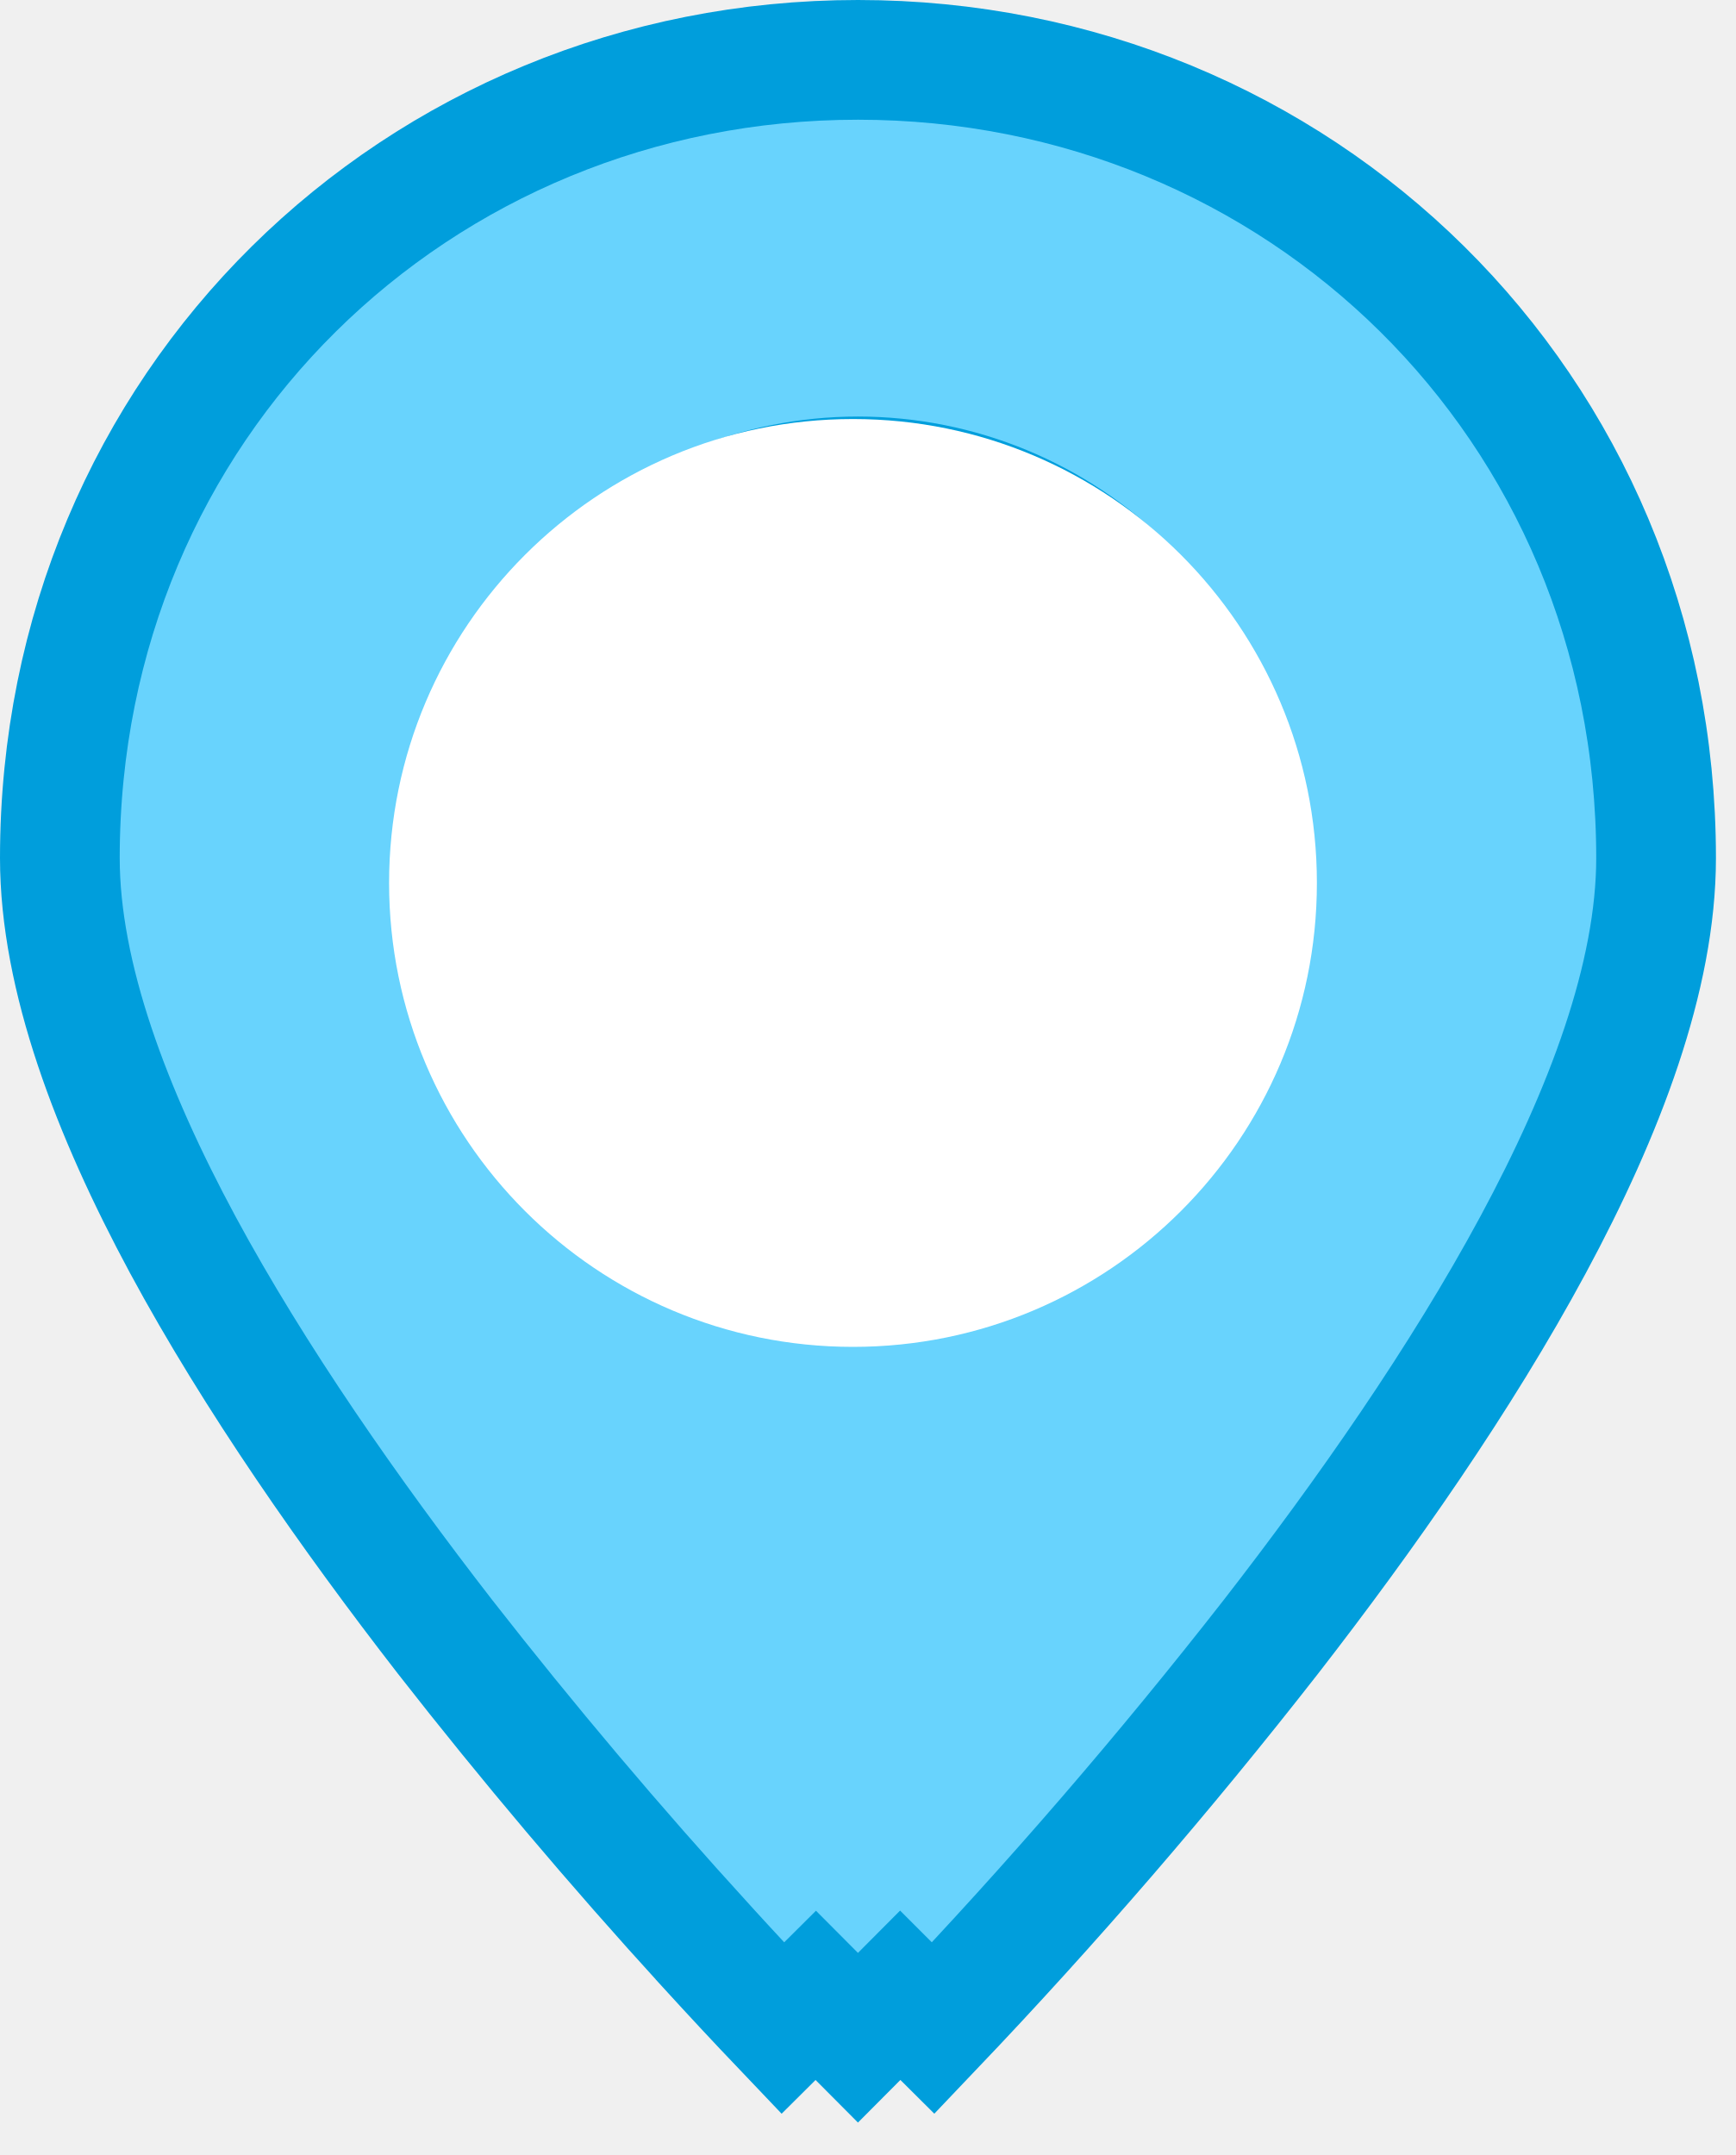
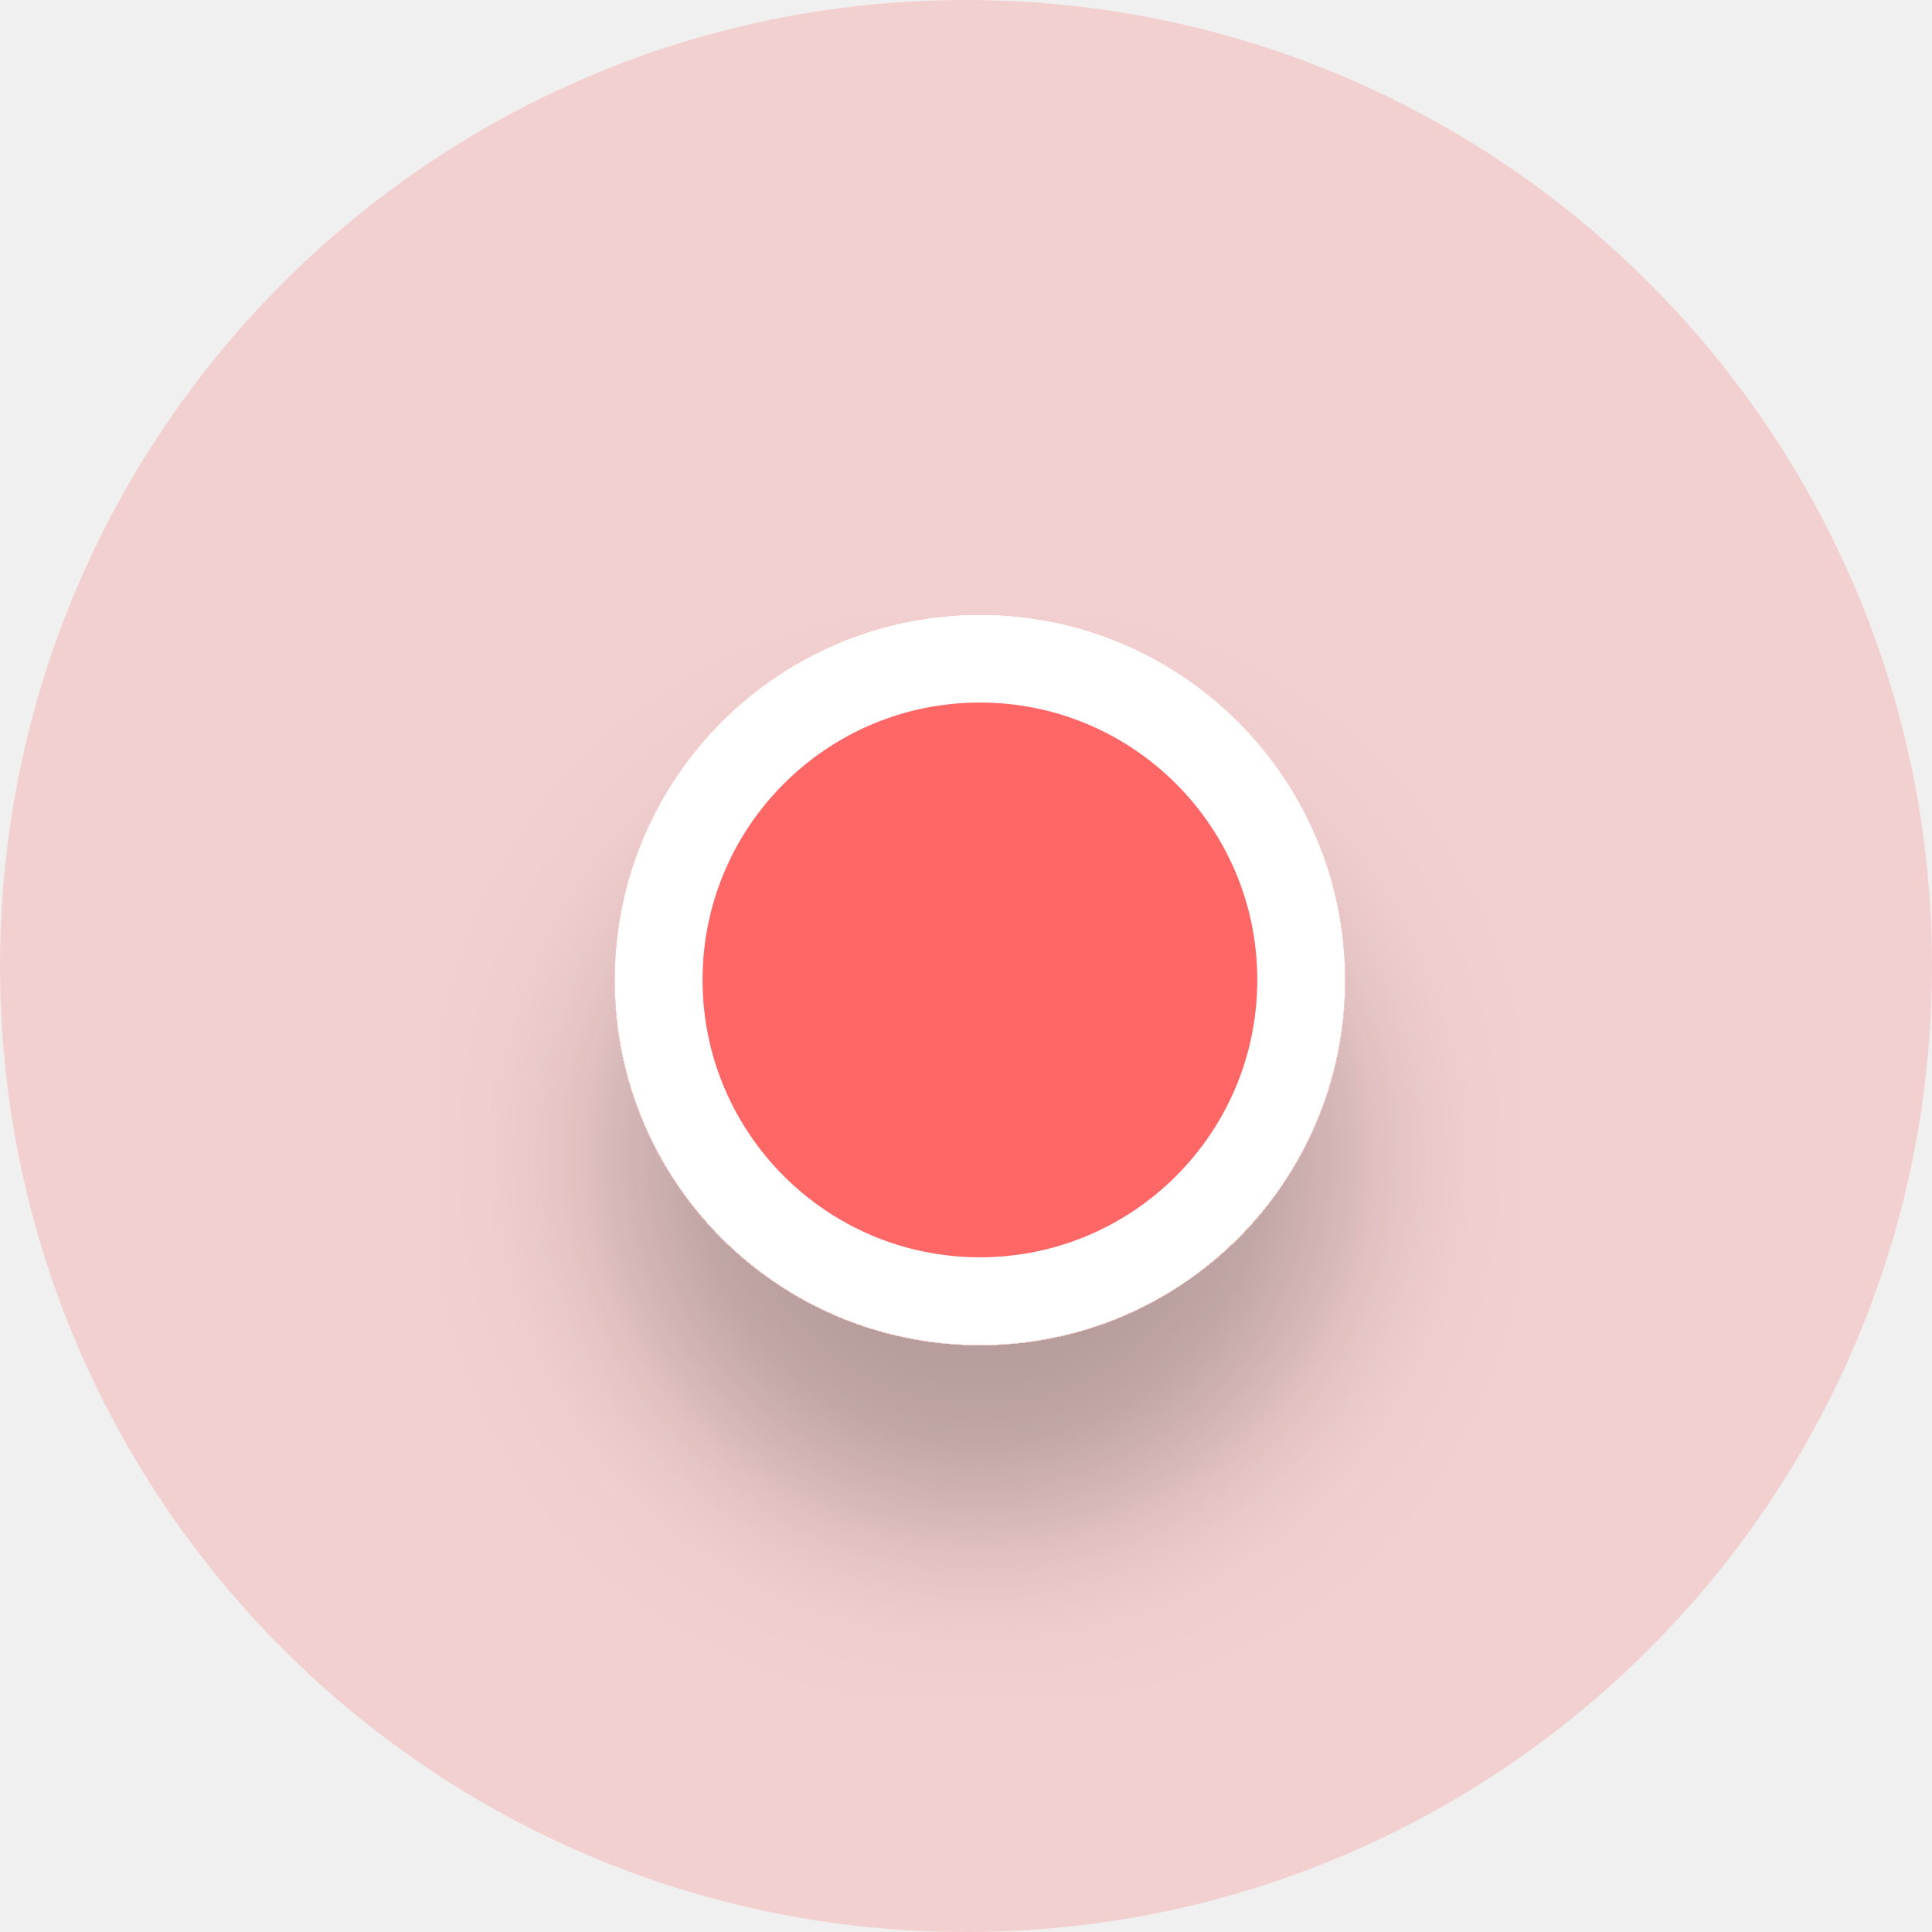
- <svg xmlns="http://www.w3.org/2000/svg" width="58" height="72" viewBox="0 0 58 72" fill="none">
-   <path d="M28.666 68.082L27.256 66.666L26.154 67.762C25.284 66.849 24.424 65.925 23.573 64.992L23.572 64.99C20.541 61.669 17.639 58.233 14.872 54.69C11.712 50.614 8.517 46.054 6.107 41.589C3.722 37.16 2 32.632 2 28.667C2 13.528 13.954 2 28.667 2C43.379 2 55.333 13.528 55.333 28.667C55.333 32.632 53.611 37.16 51.226 41.585L51.226 41.585C48.816 46.058 45.625 50.615 42.461 54.69C38.917 59.229 35.152 63.592 31.179 67.761L30.079 66.667L30.077 66.665L28.666 68.082ZM28.667 41.417C32.048 41.417 35.291 40.073 37.682 37.682C40.073 35.291 41.417 32.048 41.417 28.667C41.417 25.285 40.073 22.042 37.682 19.651C35.291 17.26 32.048 15.917 28.667 15.917C25.285 15.917 22.042 17.26 19.651 19.651C17.26 22.042 15.917 25.285 15.917 28.667C15.917 32.048 17.26 35.291 19.651 37.682C22.042 40.073 25.285 41.417 28.667 41.417Z" fill="#68D3FD" stroke="#009EDC" stroke-width="4" />
-   <circle cx="28.5" cy="29.5" r="15.5" fill="white" />
+ <svg xmlns="http://www.w3.org/2000/svg" width="44" height="44" viewBox="0 0 44 44" fill="none">
+   <circle opacity="0.23" cx="22" cy="22" r="22" fill="#FF6666" />
+   <g filter="url(#filter0_d_614_2858)">
+     <circle cx="22.317" cy="22.317" r="8.317" fill="#FF6666" />
+     <circle cx="22.317" cy="22.317" r="7.317" stroke="white" stroke-width="2" />
+   </g>
+   <defs>
+     <filter id="filter0_d_614_2858" x="10" y="14" width="24.634" height="24.634" filterUnits="userSpaceOnUse" color-interpolation-filters="sRGB">
+       <feFlood flood-opacity="0" result="BackgroundImageFix" />
+       <feColorMatrix in="SourceAlpha" type="matrix" values="0 0 0 0 0 0 0 0 0 0 0 0 0 0 0 0 0 0 127 0" result="hardAlpha" />
+       <feOffset dy="4" />
+       <feGaussianBlur stdDeviation="2" />
+       <feComposite in2="hardAlpha" operator="out" />
+       <feColorMatrix type="matrix" values="0 0 0 0 0 0 0 0 0 0 0 0 0 0 0 0 0 0 0.25 0" />
+       <feBlend mode="normal" in2="BackgroundImageFix" result="effect1_dropShadow_614_2858" />
+       <feBlend mode="normal" in="SourceGraphic" in2="effect1_dropShadow_614_2858" result="shape" />
+     </filter>
+   </defs>
</svg>
